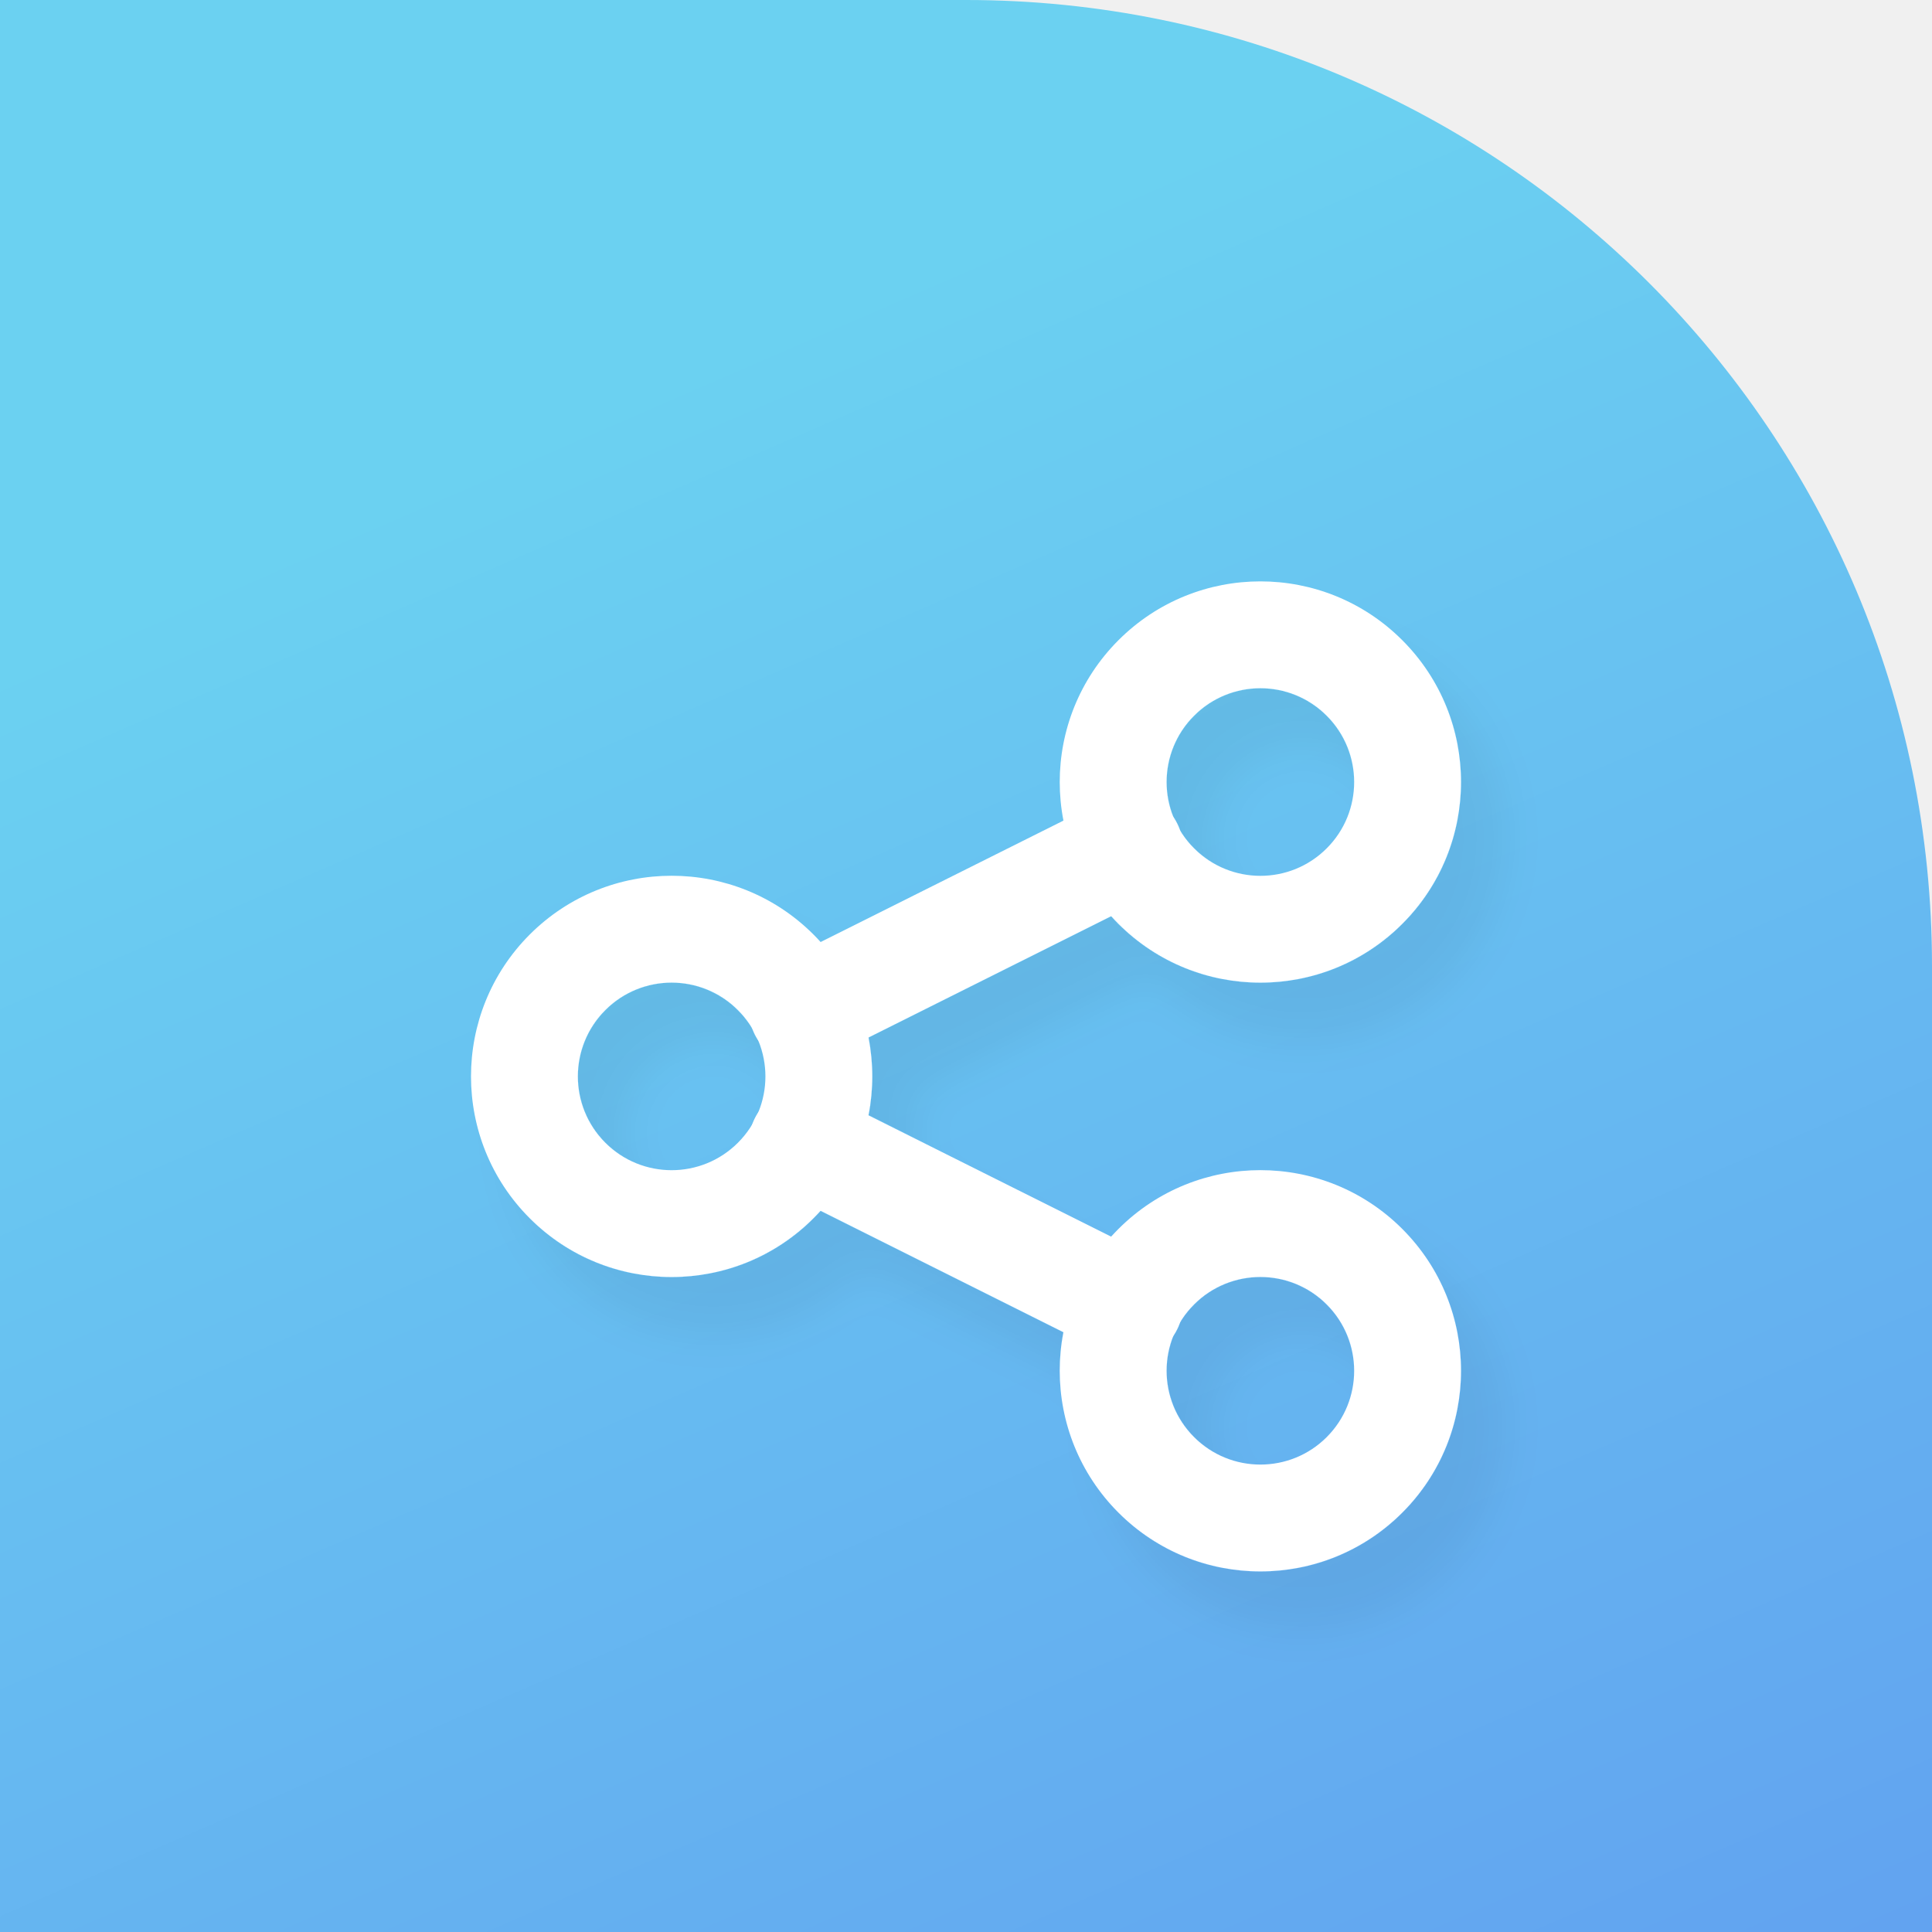
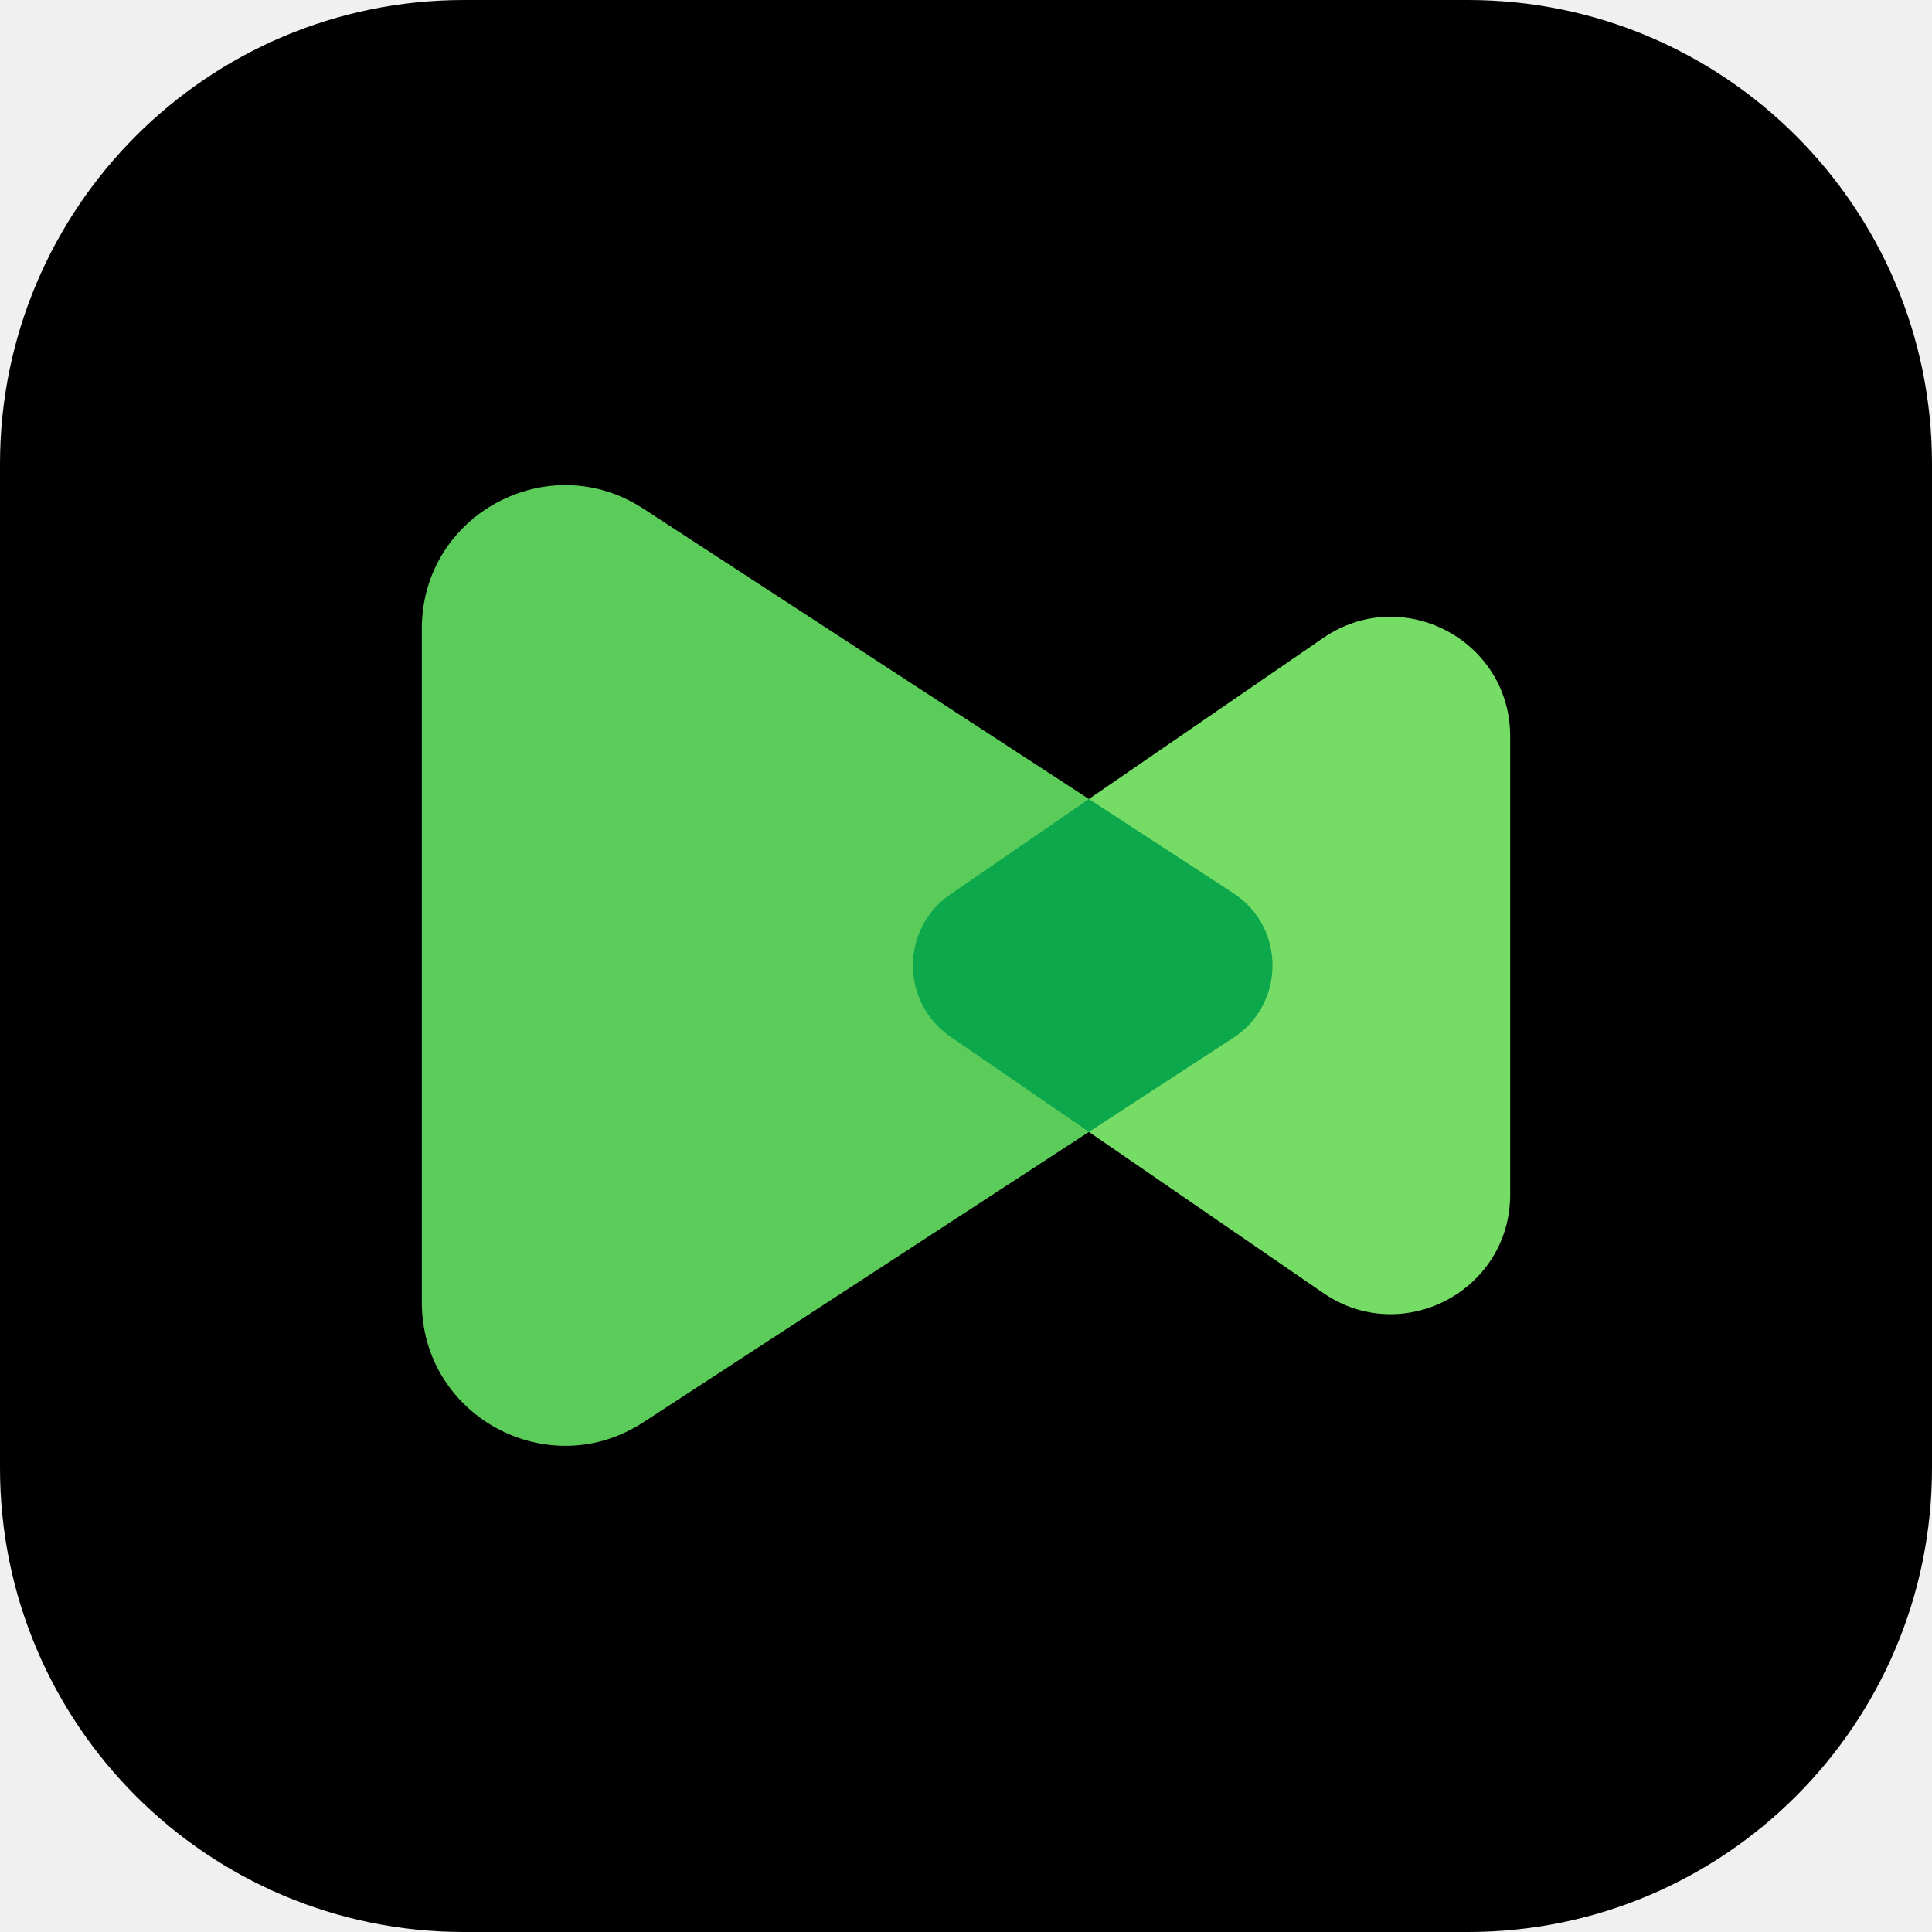
- <svg xmlns="http://www.w3.org/2000/svg" width="40" height="40" viewBox="0 0 40 40" fill="none">
-   <path d="M40 20C40 8.954 31.046 0 20 0H0V40H40V20Z" fill="url(#paint0_linear_3204_326)" />
-   <g clip-path="url(#clip0_3204_326)">
-     <g filter="url(#filter0_d_3204_326)">
-       <path fill-rule="evenodd" clip-rule="evenodd" d="M15.278 20.913C14.52 20.154 13.29 20.154 12.532 20.913C11.774 21.671 11.774 22.901 12.532 23.659C13.29 24.417 14.52 24.417 15.278 23.659C16.037 22.901 16.037 21.671 15.278 20.913ZM16.842 19.348C15.22 17.726 12.59 17.726 10.968 19.348C9.346 20.971 9.346 23.601 10.968 25.223C12.59 26.845 15.22 26.845 16.842 25.223C18.465 23.601 18.465 20.971 16.842 19.348Z" fill="white" />
-       <path fill-rule="evenodd" clip-rule="evenodd" d="M27.468 14.818C26.71 14.059 25.48 14.059 24.722 14.818C23.963 15.576 23.963 16.806 24.722 17.564C25.48 18.323 26.71 18.323 27.468 17.564C28.226 16.806 28.226 15.576 27.468 14.818ZM29.032 13.254C27.41 11.631 24.78 11.631 23.157 13.254C21.535 14.876 21.535 17.506 23.157 19.128C24.78 20.75 27.41 20.75 29.032 19.128C30.654 17.506 30.654 14.876 29.032 13.254Z" fill="white" />
-       <path fill-rule="evenodd" clip-rule="evenodd" d="M27.468 27.007C26.71 26.249 25.48 26.249 24.722 27.007C23.963 27.766 23.963 28.995 24.722 29.754C25.48 30.512 26.71 30.512 27.468 29.754C28.226 28.995 28.226 27.766 27.468 27.007ZM29.032 25.443C27.41 23.821 24.78 23.821 23.157 25.443C21.535 27.066 21.535 29.696 23.157 31.318C24.78 32.94 27.41 32.94 29.032 31.318C30.654 29.696 30.654 27.066 29.032 25.443Z" fill="white" />
-       <path fill-rule="evenodd" clip-rule="evenodd" d="M24.372 17.048C24.645 17.595 24.424 18.259 23.878 18.532L17.112 21.915C16.566 22.188 15.901 21.967 15.628 21.42C15.355 20.874 15.576 20.21 16.123 19.937L22.889 16.554C23.435 16.28 24.099 16.502 24.372 17.048Z" fill="white" />
-       <path fill-rule="evenodd" clip-rule="evenodd" d="M15.628 23.151C15.901 22.605 16.566 22.384 17.112 22.657L23.878 26.04C24.424 26.313 24.645 26.977 24.372 27.523C24.099 28.07 23.435 28.291 22.889 28.018L16.123 24.635C15.576 24.362 15.355 23.698 15.628 23.151Z" fill="white" />
-     </g>
-   </g>
-   <defs>
-     <filter id="filter0_d_3204_326" x="9.751" y="12.037" width="22.238" height="22.528" filterUnits="userSpaceOnUse" color-interpolation-filters="sRGB">
-       <feFlood flood-opacity="0" result="BackgroundImageFix" />
-       <feColorMatrix in="SourceAlpha" type="matrix" values="0 0 0 0 0 0 0 0 0 0 0 0 0 0 0 0 0 0 127 0" result="hardAlpha" />
-       <feOffset dx="0.87" dy="1.16" />
-       <feGaussianBlur stdDeviation="0.435" />
-       <feComposite in2="hardAlpha" operator="out" />
-       <feColorMatrix type="matrix" values="0 0 0 0 0 0 0 0 0 0 0 0 0 0 0 0 0 0 0.05 0" />
-       <feBlend mode="normal" in2="BackgroundImageFix" result="effect1_dropShadow_3204_326" />
-       <feBlend mode="normal" in="SourceGraphic" in2="effect1_dropShadow_3204_326" result="shape" />
-     </filter>
-     <linearGradient id="paint0_linear_3204_326" x1="40" y1="48.143" x2="21.122" y2="4.673" gradientUnits="userSpaceOnUse">
-       <stop stop-color="#609AF0" />
-       <stop offset="1" stop-color="#6BD1F1" />
-     </linearGradient>
-     <clipPath id="clip0_3204_326">
-       <rect width="27.429" height="27.429" fill="white" transform="translate(6.28571 8.57147)" />
-     </clipPath>
-   </defs>
+ <svg xmlns="http://www.w3.org/2000/svg" width="458" height="458" viewBox="0 0 458 458" fill="none">
+   <rect width="458" height="458" rx="110" fill="black" />
+   <path d="M100 308.747V149.003C100 122.05 129.901 105.846 152.482 120.562L292.362 211.72C304.757 219.798 304.757 237.952 292.362 246.03L152.482 337.188C129.901 351.904 100 335.7 100 308.747Z" fill="#5BCC5A" />
+   <path d="M358 283.209V174.539C358 151.761 332.454 138.323 313.684 151.227L225.286 212.001C213.451 220.137 213.451 237.611 225.286 245.747L313.684 306.521C332.454 319.425 358 305.987 358 283.209Z" fill="#75DC66" />
+   <path d="M258.137 189.417L292.363 211.721C304.758 219.799 304.758 237.953 292.363 246.031L258.139 268.334L225.287 245.749C213.452 237.612 213.452 220.138 225.287 212.002L258.137 189.417Z" fill="#0DA84C" />
</svg>
